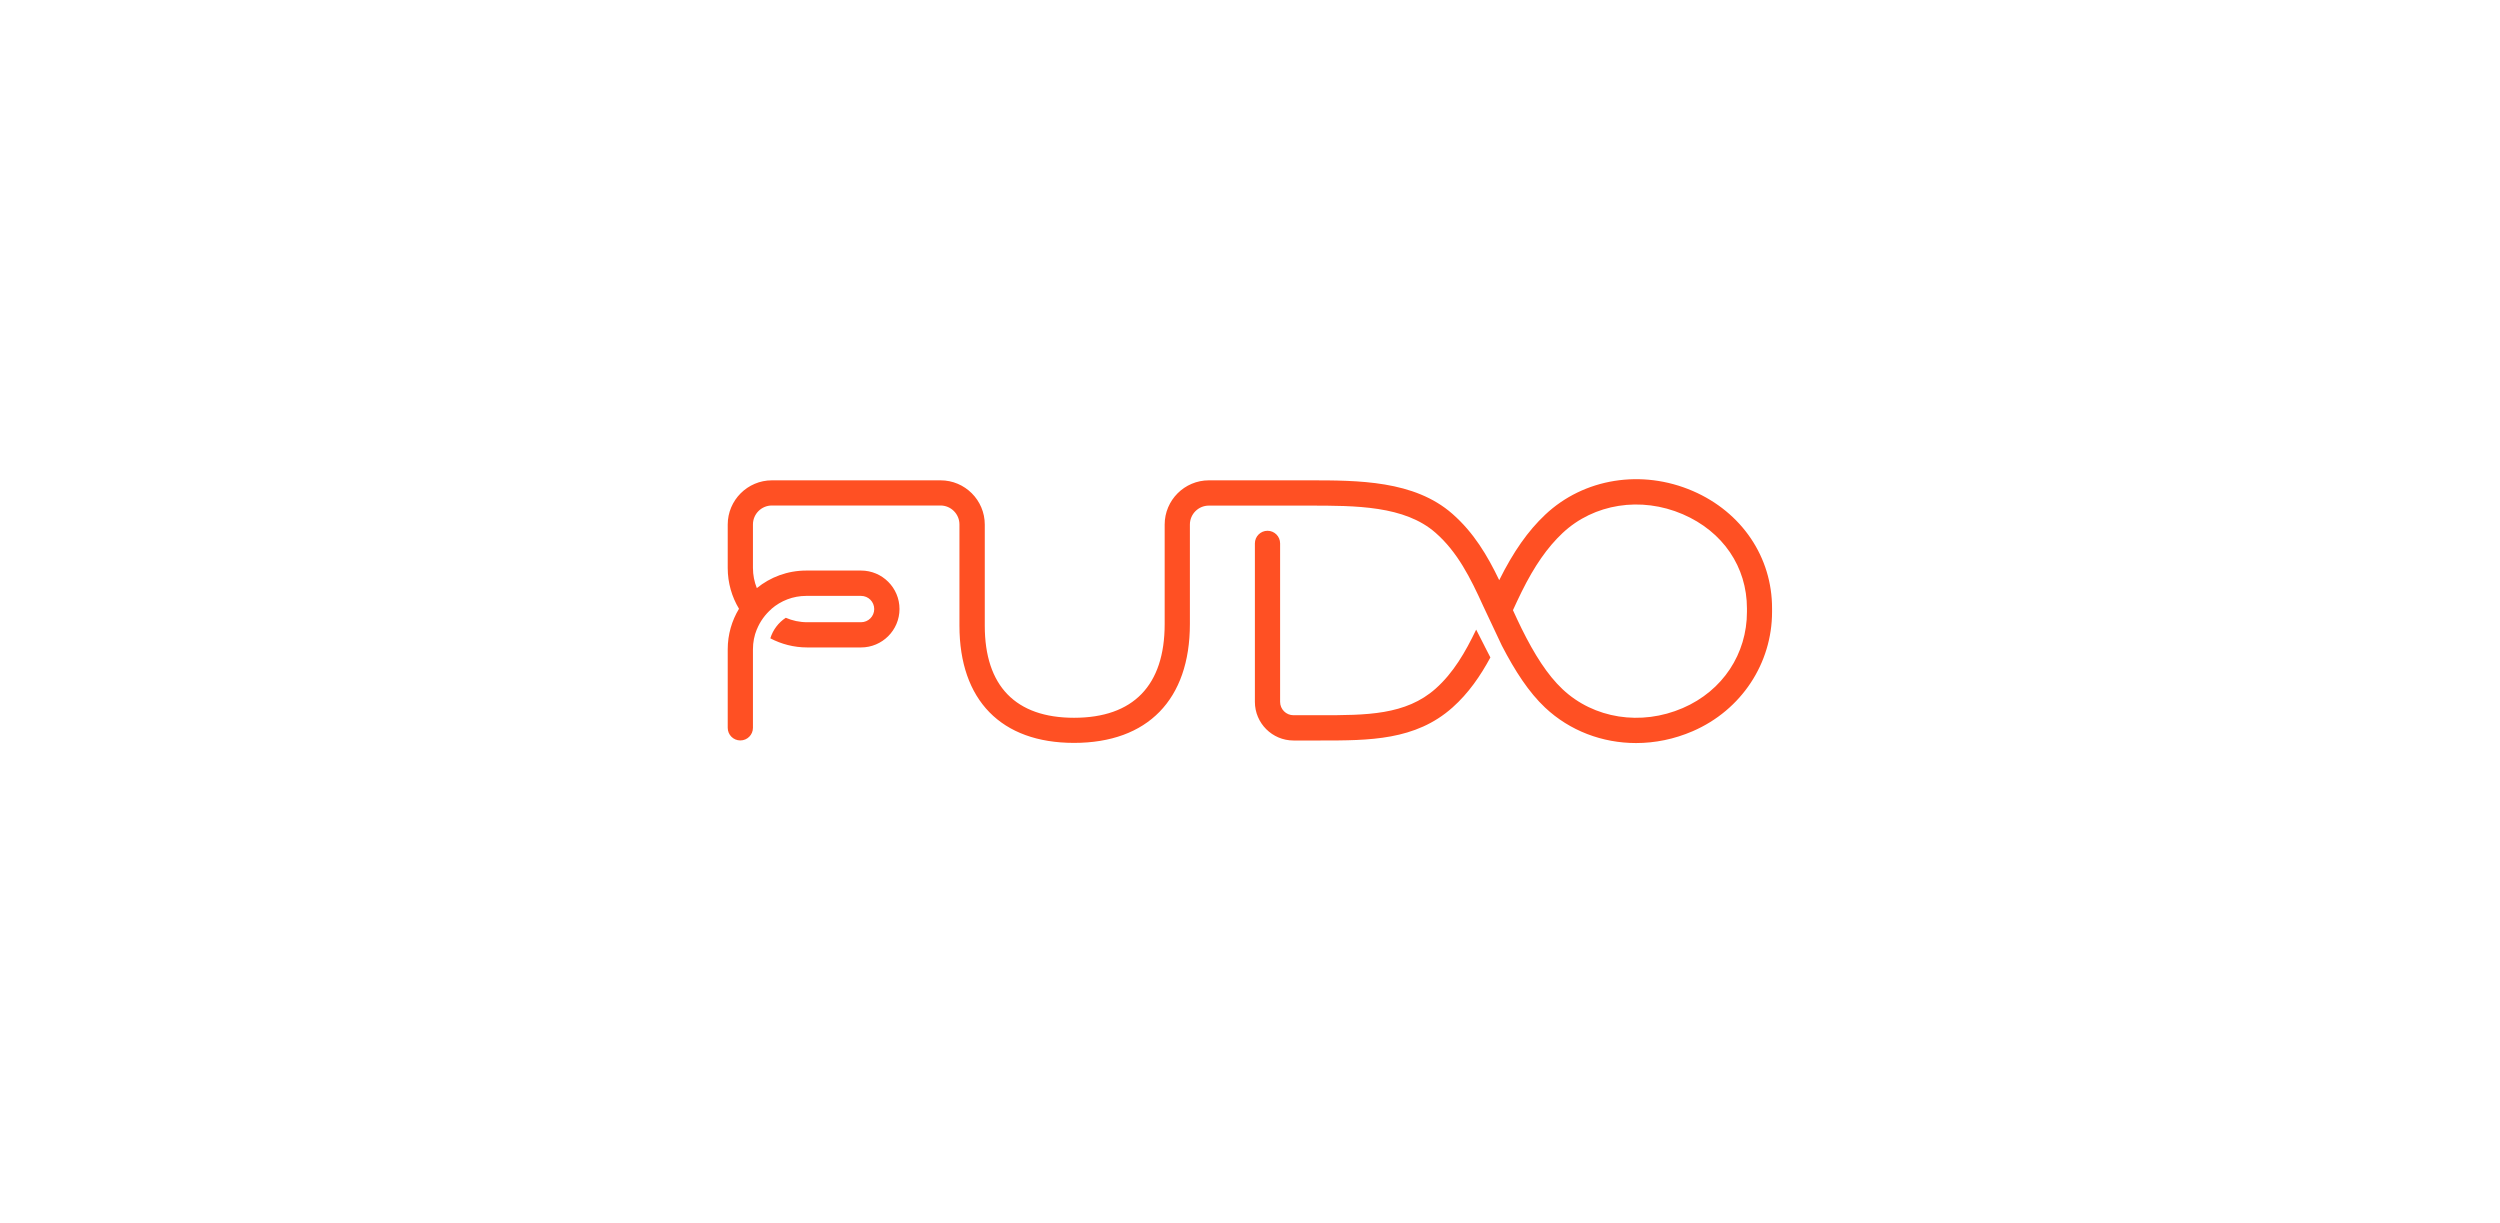
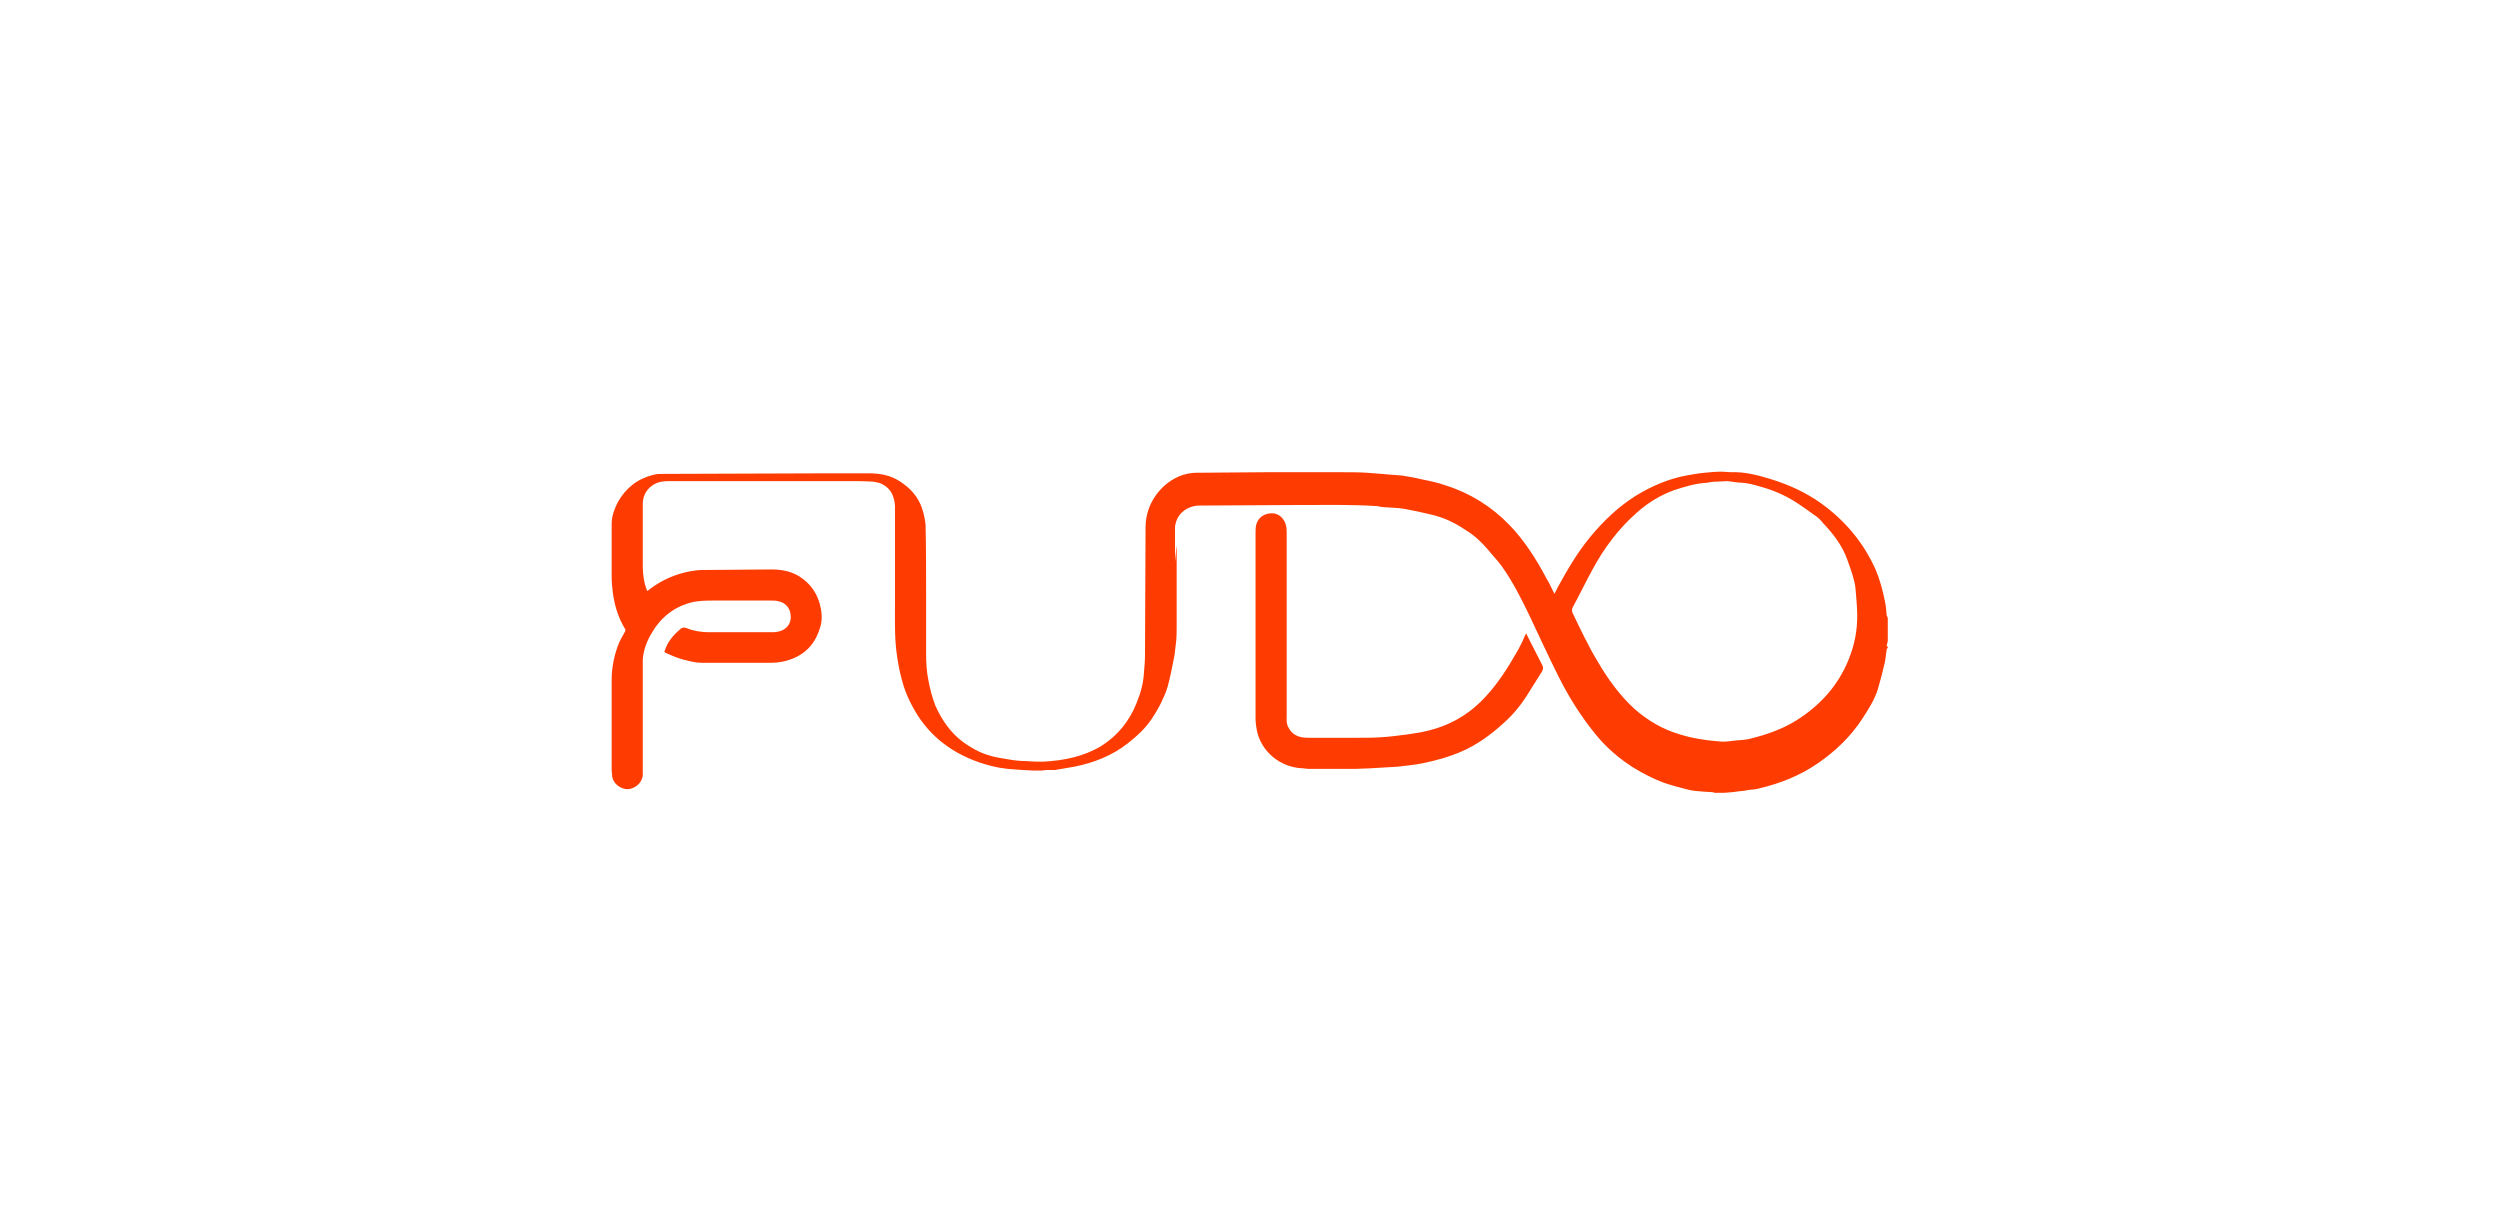
<svg xmlns="http://www.w3.org/2000/svg" version="1.1" id="Layer_1" x="0px" y="0px" viewBox="0 0 450 220" style="enable-background:new 0 0 450 220;" xml:space="preserve">
  <style type="text/css">
- 	.st0{fill:#FF5023;}
+ 	.st0{fill:none;}
+ 	.st1{fill:#FE3B01;}
+ 	.st2{fill:#FE3B00;}
</style>
+   <rect class="st0" width="450" height="220" />
  <g>
-     <g>
-       <g>
-         <g>
-           <path class="st0" d="M304.71,88.38c-9.19-3.97-19.61-2.29-26.57,4.26c-3.11,2.93-5.74,6.68-8.28,11.79      c-2.13-4.45-4.6-8.58-8.43-11.94c-6.86-6.03-16.96-6.03-25.86-6.03l-17.97,0c-4.39,0-7.96,3.57-7.96,7.96v17.92      c0,11.03-5.64,16.86-16.31,16.86c-10.51,0-16.07-5.72-16.07-16.56V94.42c0-4.39-3.57-7.96-7.96-7.96h-20.54h-9.81      c-4.39,0-7.96,3.57-7.96,7.96v7.82c0,2.68,0.74,5.19,2.03,7.34c-1.29,2.13-2.03,4.63-2.03,7.29v14.14      c0,1.26,1.02,2.27,2.27,2.27s2.27-1.02,2.27-2.27v-14.14c0-1.26,0.24-2.47,0.69-3.57l0.01,0c0.58-1.44,1.5-2.7,2.65-3.7      c0,0,0,0-0.01-0.01c1.68-1.45,3.87-2.33,6.26-2.33h9.86c1.31,0,2.37,1.06,2.37,2.37s-1.06,2.37-2.37,2.37h-9.7      c-1.37,0-2.67-0.29-3.85-0.8c-1.31,0.86-2.31,2.16-2.78,3.7c1.98,1.04,4.24,1.64,6.63,1.64h9.7c3.81,0,6.92-3.1,6.92-6.92      s-3.1-6.92-6.92-6.92h-9.86c-3.37,0-6.47,1.18-8.9,3.16c-0.45-1.12-0.7-2.35-0.7-3.64v-7.82c0-1.88,1.53-3.41,3.41-3.41h9.81      h20.54c1.88,0,3.41,1.53,3.41,3.41v18.22c0,13.41,7.51,21.1,20.62,21.1c13.26,0,20.86-7.8,20.86-21.4V94.42      c0-1.88,1.53-3.41,3.41-3.41h8.74c0.01,0,0.01,0,0.01,0h9.21c8.5,0,17.29,0,22.86,4.9c3.92,3.44,6.24,8.04,8.57,13.18l0,0      l3.35,7.11c2.39,4.62,4.87,8.42,7.78,11.16c4.45,4.19,10.32,6.39,16.38,6.39c3.41,0,6.88-0.7,10.19-2.13      c8.81-3.81,14.29-12.25,14.29-21.48v-0.61C319,100.29,313.52,92.19,304.71,88.38z M314.45,110.14c0,7.51-4.32,14.19-11.55,17.31      c-7.52,3.25-16.02,1.91-21.65-3.4c-2.72-2.56-5.06-6.26-7.36-10.91c-0.53-1.08-1.05-2.19-1.56-3.31      c0.51-1.11,1.03-2.23,1.56-3.3c2.3-4.65,4.64-8.01,7.36-10.57c5.64-5.31,14.13-6.64,21.65-3.4c7.23,3.12,11.55,9.47,11.55,16.97      V110.14z M267.24,116.33l-1.53-3c-1.95,4.07-4.1,7.78-7.29,10.62c-5.38,4.79-12.5,4.79-20.74,4.79h-4.86      c-1.32,0-2.4-1.08-2.4-2.4V97.81c0-1.26-1.02-2.27-2.27-2.27s-2.27,1.02-2.27,2.27v28.53c0,3.83,3.12,6.95,6.95,6.95h4.86      c8.79,0,17.09,0,23.76-5.94c2.9-2.58,5.03-5.7,6.82-9.01c-0.33-0.62-0.66-1.26-0.99-1.92      C267.26,116.39,267.25,116.36,267.24,116.33z" />
-         </g>
-       </g>
-     </g>
+     <path class="st1" d="M211.8,98.6c0,0.3,0,0.6,0,0.9c0,0.1,0,0.1,0,0.2c0,0,0,0.1,0,0.1c0,0,0,0.1,0,0.1c0,0.1,0,0.2,0,0.2   c0,0.1,0,0.1,0,0.2c0,0,0,0.1,0,0.1c0,0,0,0.1,0,0.1c0,1.3,0,2.6,0,3.8c0,0.1,0,0.1,0,0.2c0,0,0,0.1,0,0.1c0,0,0,0.1,0,0.1   c0,0.3,0,0.6,0,0.9c0,0.1,0,0.1,0,0.2c0,0,0,0.1,0,0.1c0,0,0,0.1,0,0.1c0,1,0,1.9,0,2.9c0,0,0,0.1,0,0.1c0,0.1,0,0.2,0,0.2   c0,0,0,0.1,0,0.1c0,1.1,0,2.1,0,3.2c0,0,0,0.1,0,0.1c0,1,0,1.9-0.1,2.9c-0.1,0.8-0.2,1.7-0.3,2.5c-0.4,1.9-0.7,3.7-1.2,5.5   c-0.3,1.2-0.9,2.3-1.4,3.4c-0.9,1.7-1.9,3.3-3.3,4.7c-0.8,0.8-1.6,1.5-2.5,2.2c-2.8,2.2-6.1,3.5-9.6,4.2c-1.2,0.2-2.3,0.4-3.5,0.6   c-0.5,0-1,0-1.5,0c-0.3,0-0.6,0.1-0.9,0.1c-0.5,0-1,0-1.5,0c-0.6,0-1.3-0.1-1.9-0.1c-0.5,0-0.9-0.1-1.4-0.1c-1.9-0.1-3.7-0.4-5.6-1   c-2.6-0.8-5.1-2-7.3-3.7c-1.7-1.3-3.2-2.9-4.4-4.7c-1.3-2-2.4-4.2-3-6.5c-0.4-1.4-0.7-2.9-0.9-4.3c-0.5-3.1-0.4-6.2-0.4-9.3   c0-5.9,0-11.8,0-17.7c0-0.1,0-0.1,0-0.2c-0.1-1.7-0.7-3.1-2.2-3.9c-0.5-0.3-1.1-0.4-1.7-0.5c-1.6-0.1-3.1-0.1-4.7-0.1   c-10.5,0-21.1,0-31.6,0c-0.6,0-1.2,0-1.8,0.1c-1.8,0.3-3.4,1.8-3.4,4c0,0.1,0,0.2,0,0.3c0,0.1,0,0.1,0,0.2c0,0.1,0,0.1,0,0.2   c0,0,0,0.1,0,0.1c0,0.1,0,0.2,0,0.2c0,0.1,0,0.1,0,0.2c0,0.1,0,0.1,0,0.2c0,0.1,0,0.1,0,0.2c0,0.1,0,0.1,0,0.2c0,0.1,0,0.1,0,0.2   c0,0.1,0,0.1,0,0.2c0,0,0,0,0,0c0,0,0,0,0,0.1c0,0.1,0,0.2,0,0.3c0,0,0,0,0,0c0,0,0,0,0,0.1c0,0.1,0,0.1,0,0.2c0,0.1,0,0.1,0,0.2   c0,0.1,0,0.1,0,0.2c0,0.1,0,0.1,0,0.2c0,0.1,0,0.1,0,0.2c0,0.1,0,0.1,0,0.2c0,0.1,0,0.1,0,0.2c0,0.1,0,0.1,0,0.2c0,0.1,0,0.1,0,0.2   c0,0.1,0,0.1,0,0.2c0,0.1,0,0.1,0,0.2c0,0.1,0,0.1,0,0.2c0,0.1,0,0.1,0,0.2c0,0.1,0,0.1,0,0.2c0,0.1,0,0.1,0,0.2c0,0.1,0,0.1,0,0.2   c0,0.1,0,0.2,0,0.2c0,0,0,0,0,0c0,0,0,0,0,0.1c0,0.2,0,0.3,0,0.5c0,0.1,0,0.1,0,0.2c0,0.1,0,0.1,0,0.2c0,0.1,0,0.1,0,0.2   c0,0.1,0,0.1,0,0.2c0,0.1,0,0.1,0,0.2c0,0.1,0,0.1,0,0.2c0,0.1,0,0.1,0,0.2c0,0.1,0,0.1,0,0.2c0,0.1,0,0.1,0,0.2c0,0.1,0,0.1,0,0.2   c0,0.1,0,0.1,0,0.2c0,0.1,0,0.1,0,0.2c0,0.1,0,0.1,0,0.2c0,0.1,0,0.1,0,0.2c0,0.1,0,0.1,0,0.2c0,0.1,0,0.1,0,0.2c0,0.1,0,0.1,0,0.2   c0,0.1,0,0.1,0,0.2c0,0.1,0,0.1,0,0.2c0,0.1,0,0.1,0,0.2c0,0.1,0,0.1,0,0.2c0,0.1,0,0.1,0,0.2c0,0,0,0,0,0c0,0,0,0,0,0.1   c0,1.5,0.2,3,0.8,4.5c0.1-0.1,0.3-0.2,0.4-0.3c2.2-1.7,4.7-2.8,7.5-3.3c0.7-0.1,1.3-0.2,2-0.2c4.2,0,8.3-0.1,12.5-0.1   c1.7,0,3.4,0.3,4.9,1.2c2.1,1.3,3.4,3.2,3.9,5.6c0.3,1.4,0.3,2.7-0.2,4c-1,3.1-3.1,4.9-6.2,5.7c-0.8,0.2-1.7,0.3-2.5,0.3   c-4.2,0-8.3,0-12.5,0c-0.9,0-1.8-0.2-2.6-0.4c-1.4-0.3-2.6-0.8-3.9-1.4c-0.3-0.1-0.2-0.3-0.1-0.5c0.5-1.5,1.5-2.7,2.7-3.7   c0.4-0.4,0.8-0.4,1.3-0.2c1.2,0.5,2.6,0.7,3.9,0.7c3.8,0,7.7,0,11.5,0c0.5,0,1.1-0.1,1.6-0.3c1.2-0.5,1.8-1.6,1.6-2.9   c-0.1-1.2-1-2.2-2.3-2.4c-0.4-0.1-0.9-0.1-1.3-0.1c-3.3,0-6.7,0-10,0c-1.5,0-3.1,0-4.5,0.4c-3.2,0.9-5.5,2.9-7.1,5.8   c-0.9,1.6-1.5,3.4-1.4,5.3c0,0.1,0,0.1,0,0.2c0,0.1,0,0.1,0,0.2c0,0,0,0.1,0,0.1c0,0.1,0,0.2,0,0.2c0,0,0,0.1,0,0.1   c0,0.1,0,0.2,0,0.2c0,0.1,0,0.1,0,0.2c0,0.1,0,0.1,0,0.2c0,0.1,0,0.1,0,0.2c0,0.1,0,0.1,0,0.2c0,0.1,0,0.1,0,0.2c0,0.1,0,0.1,0,0.2   c0,0.1,0,0.1,0,0.2c0,0.1,0,0.1,0,0.2c0,0.1,0,0.1,0,0.2c0,0.1,0,0.1,0,0.2c0,0.1,0,0.1,0,0.2c0,0.1,0,0.1,0,0.2c0,0.1,0,0.1,0,0.2   c0,0.1,0,0.1,0,0.2c0,0,0,0.1,0,0.1c0,0.1,0,0.2,0,0.2c0,0.1,0,0.1,0,0.2c0,0.1,0,0.1,0,0.2c0,0.1,0,0.1,0,0.2c0,0.1,0,0.1,0,0.2   c0,0.1,0,0.1,0,0.2c0,0.1,0,0.1,0,0.2c0,0.1,0,0.1,0,0.2c0,0.1,0,0.1,0,0.2c0,0.1,0,0.1,0,0.2c0,0.1,0,0.1,0,0.2c0,0.1,0,0.1,0,0.2   c0,0.1,0,0.1,0,0.2c0,0.1,0,0.1,0,0.2c0,0.1,0,0.1,0,0.2c0,0.1,0,0.1,0,0.2c0,0.1,0,0.1,0,0.2c0,0.1,0,0.1,0,0.2c0,0.2,0,0.3,0,0.5   c0,0,0,0.1,0,0.1c0,0.1,0,0.2,0,0.2c0,0.1,0,0.1,0,0.2c0,0.1,0,0.1,0,0.2c0,0.1,0,0.1,0,0.2c0,0.1,0,0.1,0,0.2c0,0.1,0,0.1,0,0.2   c0,0.1,0,0.1,0,0.2c0,0.1,0,0.1,0,0.2c0,0.1,0,0.1,0,0.2c0,0.1,0,0.1,0,0.2c0,0.1,0,0.1,0,0.2c0,0.1,0,0.1,0,0.2c0,0.1,0,0.1,0,0.2   c0,0.1,0,0.1,0,0.2c0,0.1,0,0.1,0,0.2c0,0.1,0,0.1,0,0.2c0,0.1,0,0.1,0,0.2c0,0.1,0,0.1,0,0.2c0,0.1,0,0.1,0,0.2c0,0,0,0.1,0,0.1   c0,0.1,0,0.2,0,0.2c0,0.1,0,0.1,0,0.2c0,0.1,0,0.1,0,0.2c0,0.1,0,0.1,0,0.2c0,0.1,0,0.1,0,0.2c0,0.1,0,0.1,0,0.2c0,0.1,0,0.1,0,0.2   c0,0.1,0,0.1,0,0.2c0,0.1,0,0.1,0,0.2c0,0.1,0,0.1,0,0.2c0,0.1,0,0.1,0,0.2c0,0.1,0,0.1,0,0.2c0,0.1,0,0.1,0,0.2c0,0,0,0.1,0,0.1   c0,0.1,0,0.2,0,0.2c0,0.1,0,0.1,0,0.2c0,0.1,0,0.1,0,0.2c0,0,0,0.1,0,0.1c0,0.5,0,1,0,1.5c0,0,0,0.1,0,0.1c0,0.1,0,0.2,0,0.2   c0,0.1,0,0.1,0,0.2c0,0.1,0,0.1,0,0.2c0,0.1,0,0.1,0,0.2c0,0.1,0,0.1,0,0.2c0,0.1,0,0.1,0,0.2c0,0.1,0,0.1,0,0.2c0,0.1,0,0.1,0,0.2   c0,0.1,0,0.1,0,0.2c0,0.1,0,0.1,0,0.2c0,0.1,0,0.2,0,0.2c0,0,0,0.1,0,0.1c0,0.1,0,0.1,0,0.2c0,0,0,0.1,0,0.1c0,0.1,0,0.2,0,0.2   c0,0,0,0.1,0,0.1c-0.1,1.2-1,2.2-2.3,2.5c-1.5,0.3-3-0.9-3.2-2.2c0-0.4-0.1-0.7-0.1-1.1c0-5.4,0-10.9,0-16.3c0-2.1,0.4-4.2,1.1-6.1   c0.3-0.9,0.8-1.7,1.3-2.6c0.1-0.2,0.1-0.4,0-0.5c-1.2-2-1.9-4.2-2.2-6.6c-0.1-0.9-0.2-1.8-0.2-2.8c0-3.2,0-6.4,0-9.6   c0-1.3,0.5-2.6,1.1-3.8c1.4-2.5,3.5-4.2,6.3-4.9c0.6-0.2,1.2-0.2,1.9-0.2c9.6,0,19.2-0.1,28.7-0.1c2.8,0,5.5,0,8.3,0   c1.9,0,3.8,0.3,5.5,1.4c1.9,1.2,3.4,2.8,4.1,5c0.3,0.9,0.5,1.9,0.6,2.8c0.1,4.3,0.1,8.5,0.1,12.8c0,3.5,0,7.1,0,10.6   c0,1.5,0.1,3.1,0.4,4.6c0.3,1.6,0.7,3.2,1.3,4.7c1.2,2.6,2.7,4.8,5,6.5c1.4,1,2.8,1.8,4.4,2.3c1.2,0.4,2.5,0.6,3.8,0.8   c1.1,0.2,2.2,0.3,3.3,0.3c1,0.1,1.9,0.1,2.9,0.1c3.7-0.2,7.2-0.9,10.4-2.8c3-1.9,5.1-4.5,6.4-7.8c0.7-1.7,1.2-3.5,1.3-5.3   c0.1-1.1,0.2-2.2,0.2-3.4c0-7.6,0.1-15.2,0.1-22.9c0-4.8,3.5-8.7,7.4-9.6c0.5-0.1,1.1-0.2,1.6-0.2c4.2,0,8.4-0.1,12.6-0.1   c4.6,0,9.2,0,13.8,0c1.5,0,3,0,4.5,0.1c1.3,0.1,2.5,0.2,3.8,0.3c0.8,0.1,1.7,0.1,2.5,0.2c1.2,0.2,2.4,0.4,3.6,0.7   c1.5,0.3,2.9,0.6,4.3,1.1c4.4,1.4,8.2,3.8,11.4,7.1c2.7,2.8,4.8,6.1,6.6,9.5c0.5,0.8,0.9,1.7,1.3,2.5c0.1,0.1,0.1,0.2,0.2,0.4   c0.2-0.4,0.4-0.8,0.6-1.2c1.7-3.1,3.5-6.2,5.8-9c2.4-2.9,5.1-5.5,8.3-7.5c2.8-1.7,5.8-3,9-3.6c1.1-0.2,2.2-0.4,3.3-0.5   c1-0.1,2.1-0.2,3.1-0.2c0.6,0,1.2,0.1,1.7,0.1c2.4-0.1,4.7,0.5,7,1.2c3.3,1,6.4,2.4,9.2,4.4c4.3,3.1,7.6,7,9.8,11.9   c0.8,1.9,1.3,3.8,1.7,5.8c0.2,0.8,0.2,1.7,0.3,2.5c0.1,0.2,0.2,0.3,0.2,0.5c0,1.4,0,2.7,0,4.1c-0.1,0.3-0.1,0.5-0.2,0.8   c0,0.1,0.1,0.2,0.2,0.2c0,0.1,0,0.1,0,0.2c-0.1,0.1-0.2,0.2-0.2,0.3c-0.1,0.7-0.2,1.5-0.3,2.2c-0.4,1.7-0.8,3.3-1.3,5   c-0.6,1.9-1.7,3.6-2.8,5.3c-2.1,3.2-4.8,5.8-8,8c-3.2,2.2-6.7,3.6-10.5,4.5c-0.6,0.2-1.3,0.2-2,0.3c-0.5,0.1-1,0.2-1.4,0.2   c-0.5,0.1-1,0.1-1.6,0.2c-0.5,0-0.9,0.1-1.4,0.1c-0.6,0-1.2,0-1.8,0c0-0.1-0.1-0.1-0.1-0.1c-0.6,0-1.1-0.1-1.7-0.1   c-0.9-0.1-1.7-0.1-2.6-0.3c-1.6-0.4-3.1-0.8-4.6-1.3c-1.9-0.7-3.8-1.7-5.6-2.8c-2.5-1.6-4.7-3.5-6.6-5.8c-2.7-3.3-4.9-6.8-6.8-10.6   c-1.8-3.6-3.5-7.3-5.2-10.9c-1.5-3.1-3-6.1-5-8.9c-0.8-1.1-1.7-2-2.5-3c-1.2-1.4-2.5-2.6-4-3.5c-1.9-1.3-4-2.3-6.3-2.8   c-1.6-0.4-3.1-0.7-4.7-1c-1.1-0.2-2.3-0.2-3.5-0.3c-0.5,0-0.9-0.1-1.4-0.2c-4.6-0.3-9.2-0.2-13.9-0.2c-6,0-12.1,0.1-18.1,0.1   c-2,0-3.9,1.3-4.3,3.3c-0.1,0.3-0.1,0.7-0.1,1c0,0,0,0.1,0,0.1c0,0.1,0,0.2,0,0.2c0,0,0,0.1,0,0.1c0,0.1,0,0.2,0,0.2   c0,0,0,0.1,0,0.1c0,0.3,0,0.6,0,0.9c0,0.1,0,0.1,0,0.2c0,0,0,0.1,0,0.1c0,0,0,0.1,0,0.1c0,0.7,0,1.5,0,2.2c0,0,0,0.1,0,0.1   c0,0.1,0,0.2,0,0.2c0,0.1,0,0.1,0,0.2c0,0,0,0.1,0,0.1c0,0.1,0,0.1,0,0.2c0,0,0,0.1,0,0.1c0,0.1,0,0.1,0,0.2c0,0,0,0.1,0,0.1   c0,0,0,0.1,0,0.1c0,0.1,0,0.2,0,0.2c0,0,0,0.1,0,0.1C211.8,97.7,211.8,98.1,211.8,98.6C211.8,98.5,211.8,98.6,211.8,98.6z    M308.9,86.7C308.9,86.7,308.9,86.7,308.9,86.7c-0.6,0-1.1,0.1-1.7,0.2c-2,0.1-3.9,0.7-5.8,1.3c-2.5,0.9-4.8,2.3-6.8,4.1   c-3.3,2.9-5.9,6.4-8,10.3c-1.2,2.2-2.3,4.5-3.5,6.7c-0.2,0.4-0.2,0.7,0,1.1c1.4,2.9,2.8,5.9,4.5,8.7c1.8,3.1,3.9,6,6.6,8.5   c2.4,2.1,5.1,3.7,8.2,4.6c1.3,0.4,2.6,0.7,4,0.9c1.2,0.2,2.4,0.3,3.6,0.4c0.8,0,1.5-0.1,2.3-0.2c1-0.1,2-0.1,3-0.4   c2.8-0.7,5.6-1.7,8-3.2c4.3-2.7,7.6-6.3,9.5-11.1c1-2.5,1.5-5,1.5-7.7c0-1.2-0.1-2.5-0.2-3.7c-0.1-0.9-0.1-1.9-0.4-2.8   c-0.3-1.3-0.8-2.5-1.2-3.7c-0.9-2.5-2.5-4.6-4.4-6.6c-0.3-0.4-0.7-0.8-1.1-1.1c-1.3-0.9-2.6-1.9-3.9-2.7c-1.9-1.2-4-2.1-6.2-2.7   c-1-0.3-2.1-0.6-3.2-0.7c-0.9,0-1.8-0.2-2.8-0.3C310.3,86.6,309.6,86.7,308.9,86.7z" />
+     <path class="st2" d="M234.6,138.3c-4.2-0.1-7.7-3.1-8.4-7c-0.1-0.6-0.2-1.3-0.2-2c0-11.2,0-22.3,0-33.5c0-0.5,0-1.1,0.2-1.6   c0.4-1.2,1.6-1.9,3-1.8c1.1,0.1,2.1,1.1,2.3,2.3c0.1,0.4,0.1,0.9,0.1,1.3c0,10.9,0,21.8,0,32.7c0,0.7-0.1,1.5,0.3,2.2   c0.5,1,1.3,1.6,2.4,1.8c0.5,0.1,1,0.1,1.5,0.1c2.8,0,5.7,0,8.5,0c1.5,0,3,0,4.4-0.1c1.5-0.1,3.1-0.3,4.6-0.5   c1.4-0.2,2.8-0.4,4.2-0.8c3.9-1,7.3-3.1,10-6.1c2.3-2.5,4.1-5.4,5.8-8.4c0.4-0.8,0.8-1.5,1.1-2.3c0.1-0.2,0.2-0.4,0.3-0.6   c0.2,0.4,0.4,0.8,0.6,1.2c0.8,1.5,1.5,3,2.3,4.5c0.2,0.4,0.2,0.7,0,1.1c-0.9,1.4-1.8,2.9-2.7,4.3c-1.2,1.9-2.6,3.6-4.3,5.1   c-2.3,2.1-4.8,3.9-7.6,5.1c-2.3,1-4.6,1.6-7,2.1c-1.4,0.3-2.9,0.4-4.4,0.6c-1.7,0.1-3.3,0.2-5,0.3c-0.9,0-1.8,0.1-2.7,0.1   c0,0-0.1,0-0.1,0c-0.1,0-0.1,0-0.2,0c0,0-0.1,0-0.1,0c-0.1,0-0.1,0-0.2,0c0,0-0.1,0-0.1,0c-0.1,0-0.1,0-0.2,0c0,0-0.1,0-0.1,0   c-0.1,0-0.1,0-0.2,0c0,0-0.1,0-0.1,0c-0.1,0-0.1,0-0.2,0c0,0-0.1,0-0.1,0c-0.1,0-0.1,0-0.2,0c0,0-0.1,0-0.1,0c-0.1,0-0.1,0-0.2,0   c0,0-0.1,0-0.1,0c-0.1,0-0.1,0-0.2,0c0,0-0.1,0-0.1,0c-0.1,0-0.1,0-0.2,0c0,0-0.1,0-0.1,0c-0.1,0-0.1,0-0.2,0c0,0-0.1,0-0.1,0   c-0.1,0-0.1,0-0.2,0c0,0-0.1,0-0.1,0c-0.1,0-0.1,0-0.2,0c0,0-0.1,0-0.1,0c-0.1,0-0.1,0-0.2,0c0,0-0.1,0-0.1,0c-0.1,0-0.1,0-0.2,0   c0,0-0.1,0-0.1,0c-0.1,0-0.1,0-0.2,0c0,0-0.1,0-0.1,0c-0.1,0-0.1,0-0.2,0c0,0-0.1,0-0.1,0c-0.1,0-0.1,0-0.2,0c0,0-0.1,0-0.1,0   c-0.1,0-0.1,0-0.2,0c0,0-0.1,0-0.1,0c-0.1,0-0.1,0-0.2,0c0,0-0.1,0-0.1,0c-0.1,0-0.1,0-0.2,0c0,0-0.1,0-0.1,0c-0.1,0-0.1,0-0.2,0   c0,0-0.1,0-0.1,0c-0.1,0-0.1,0-0.2,0c0,0-0.1,0-0.1,0c-0.1,0-0.1,0-0.2,0c0,0-0.1,0-0.1,0c-0.1,0-0.1,0-0.2,0c0,0-0.1,0-0.1,0   c-0.1,0-0.1,0-0.2,0c0,0-0.1,0-0.1,0c-0.1,0-0.1,0-0.2,0c0,0-0.1,0-0.1,0c-0.1,0-0.1,0-0.2,0c0,0-0.1,0-0.1,0c-0.1,0-0.1,0-0.2,0   C234.7,138.3,234.7,138.3,234.6,138.3z" />
  </g>
</svg>
